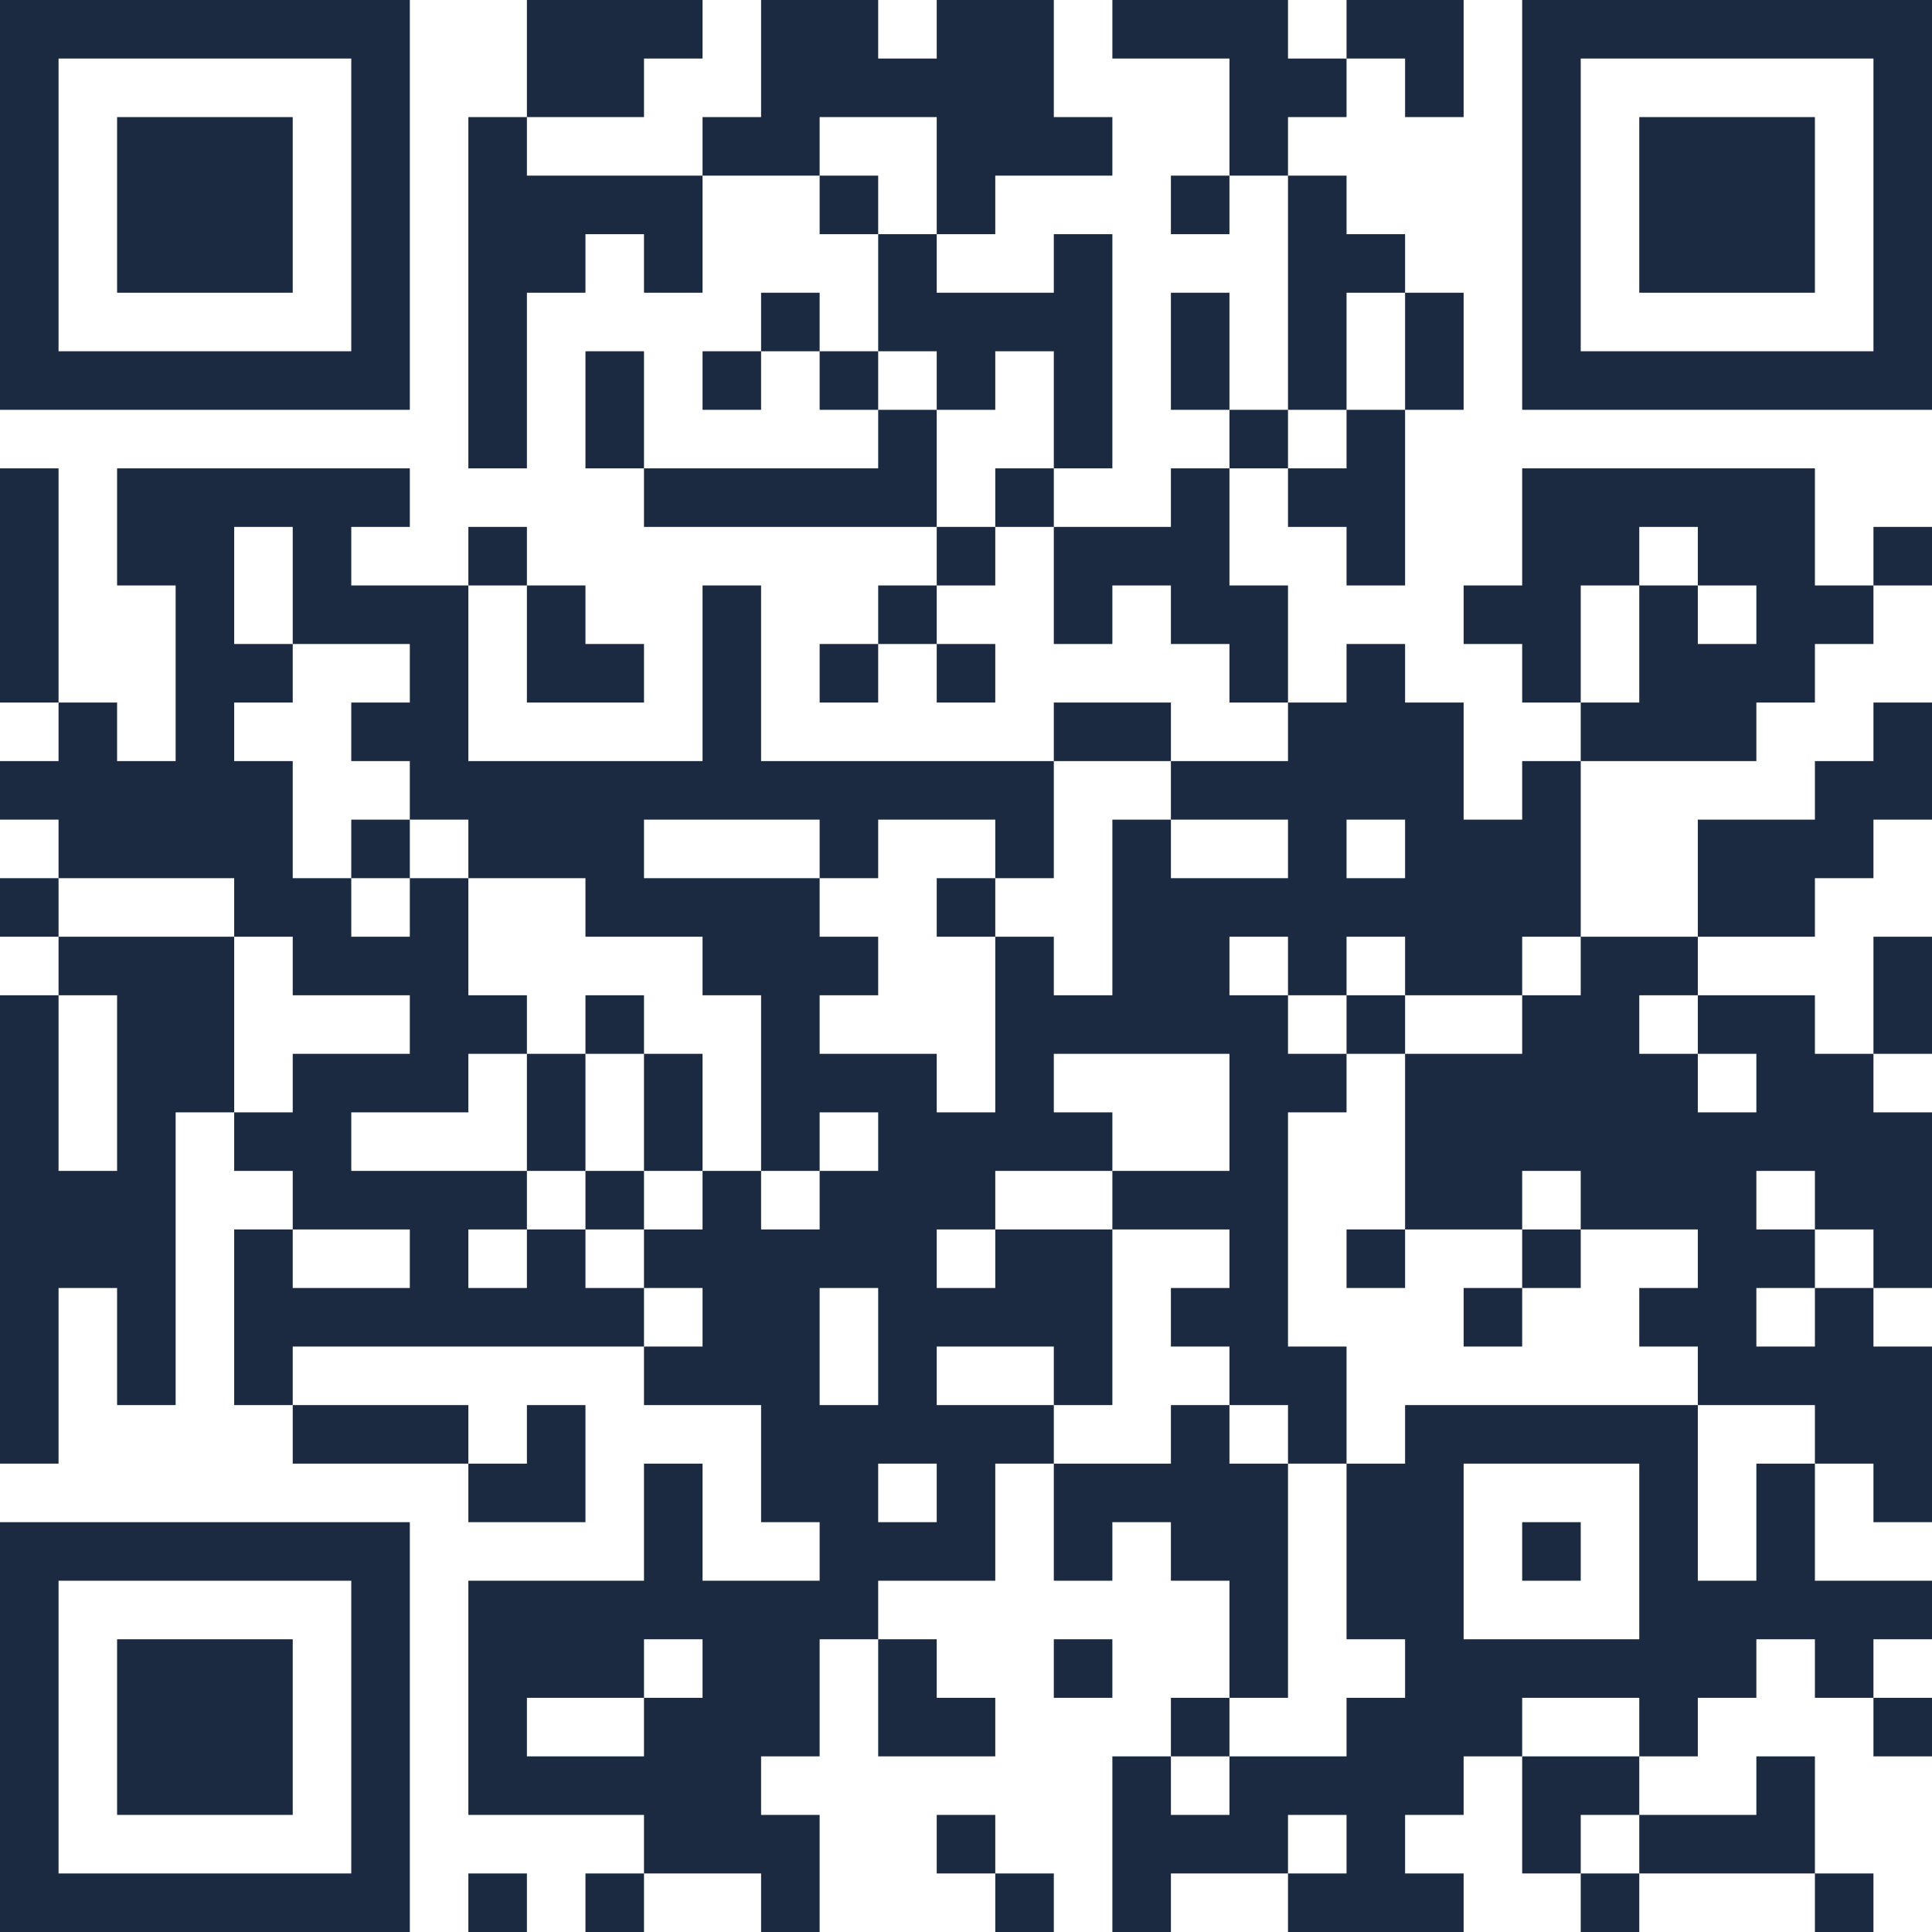
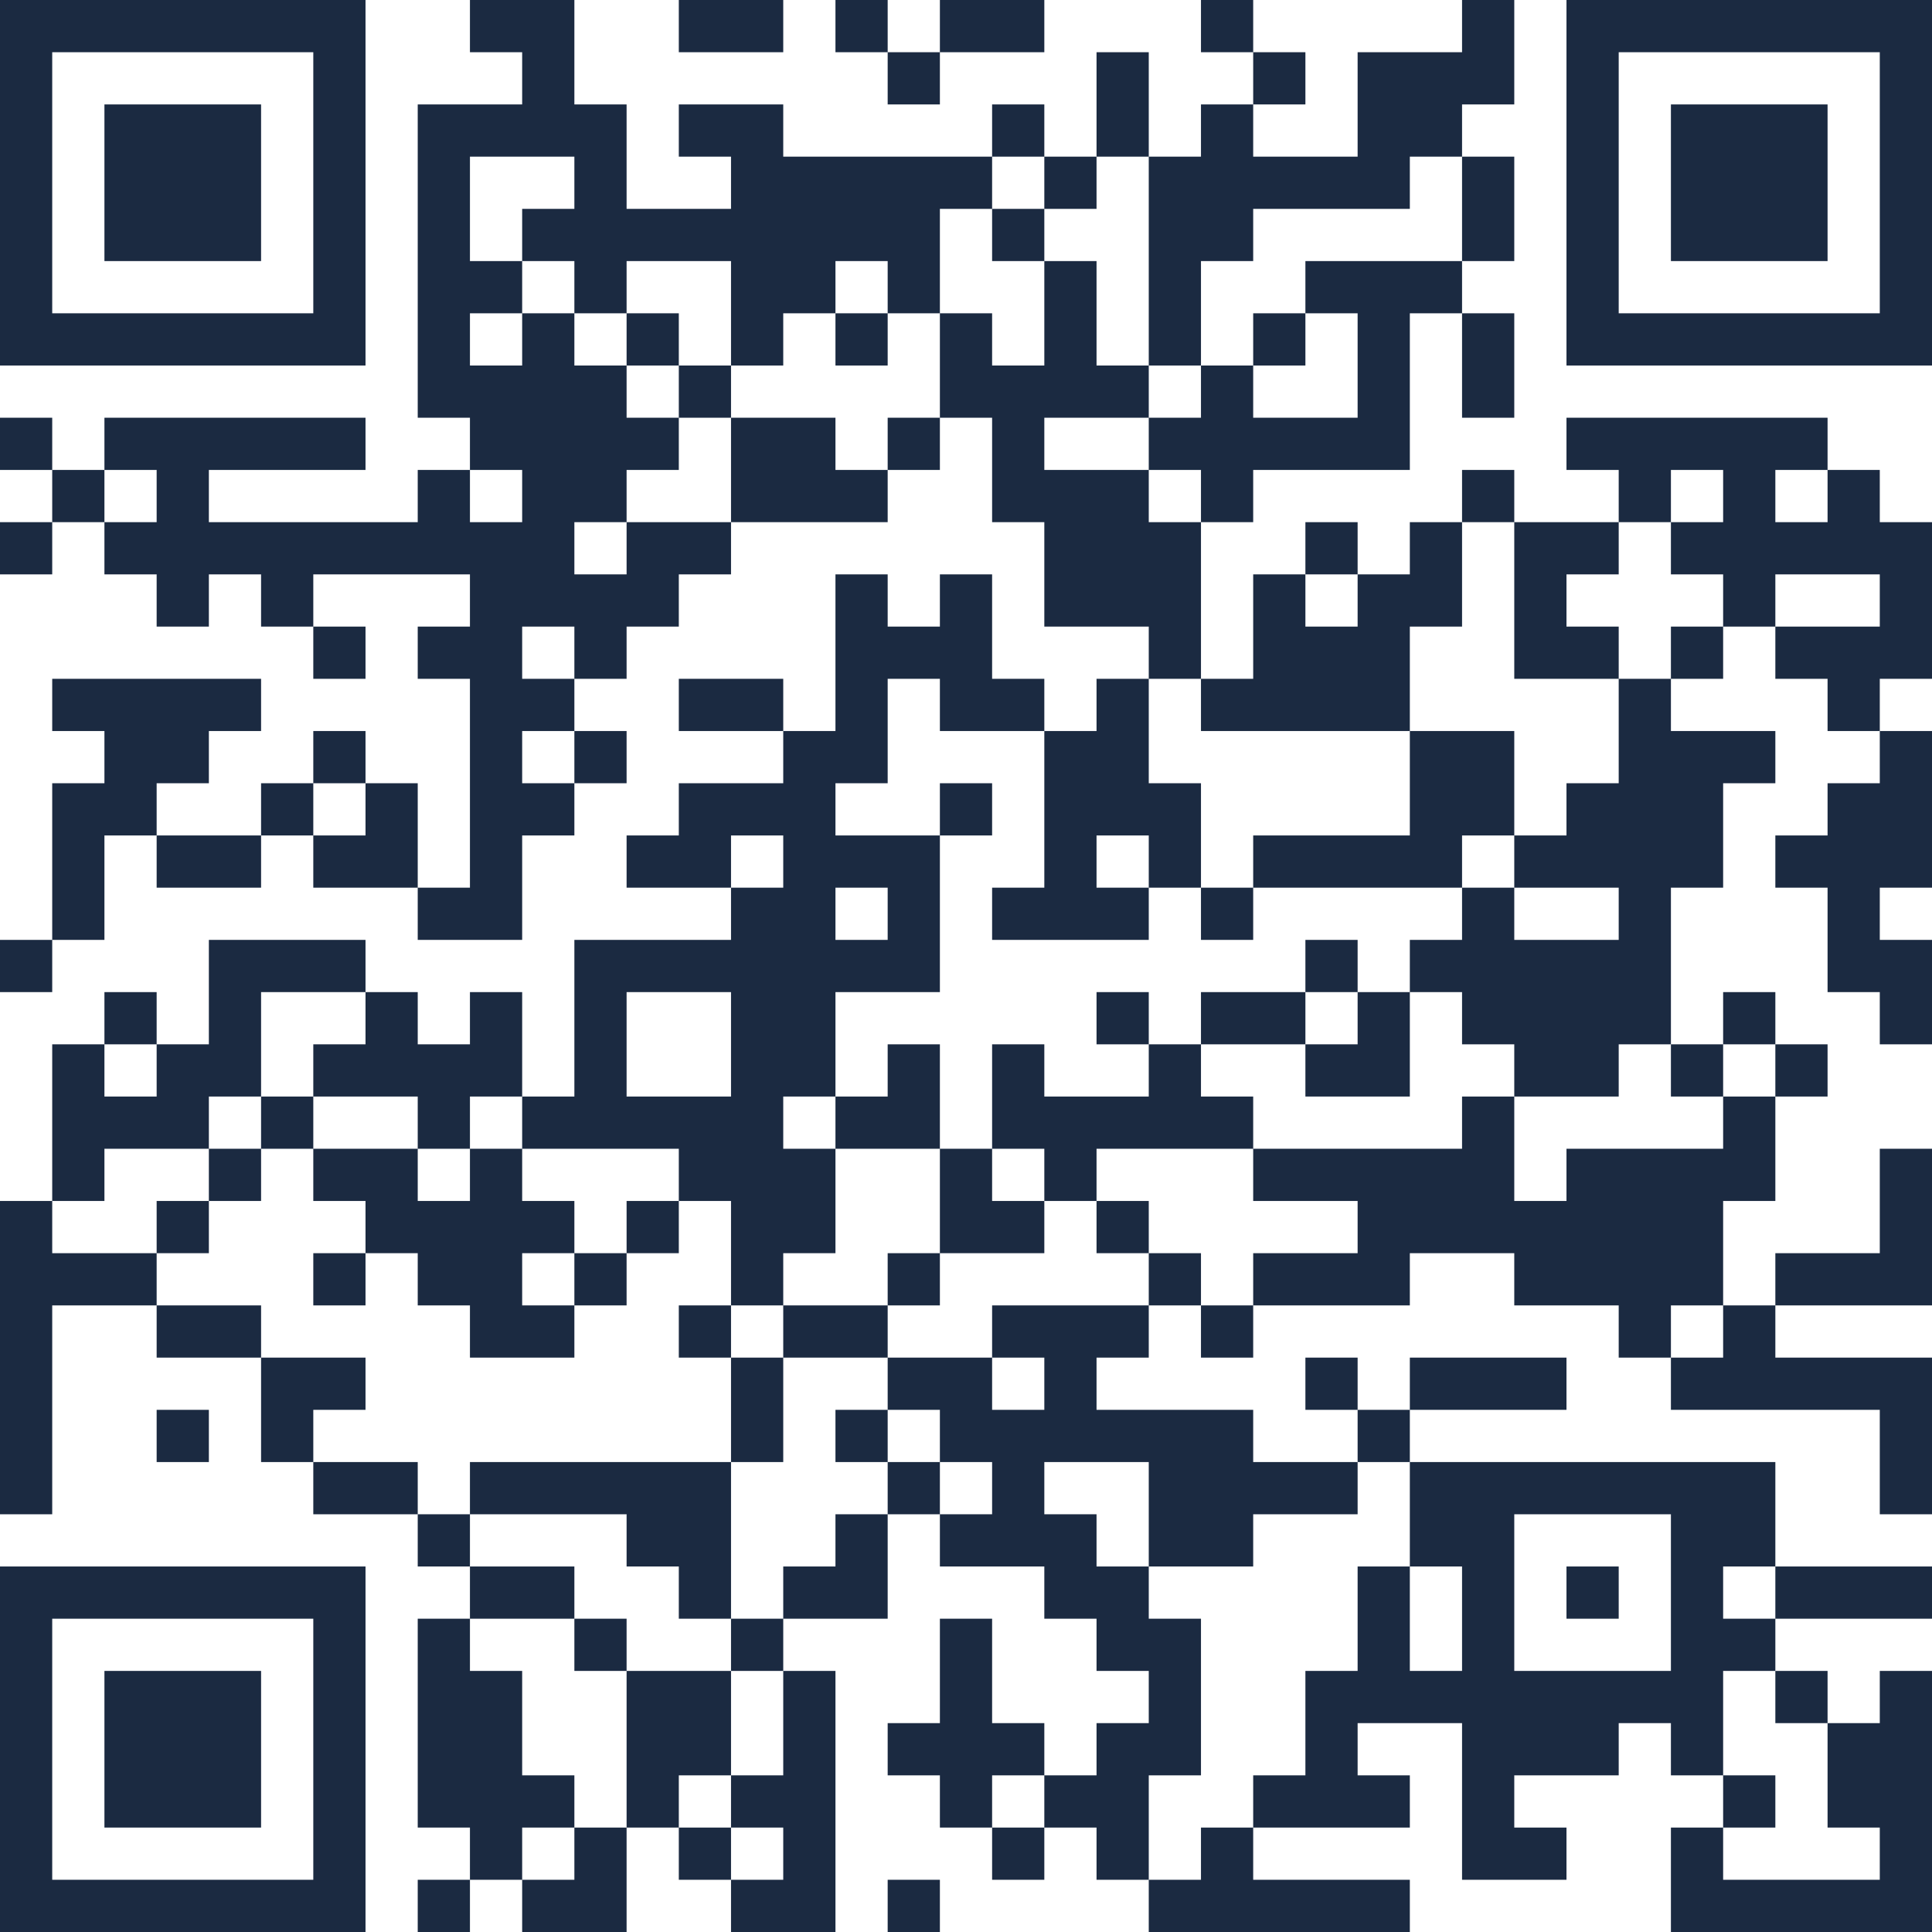
- <svg xmlns="http://www.w3.org/2000/svg" width="330" height="330" class="segno">
-   <path transform="scale(10)" class="qrline" stroke="#1b2a41" d="M0 0.5h7m2 0h3m1 0h2m1 0h2m1 0h3m1 0h2m1 0h7m-33 1h1m5 0h1m2 0h2m2 0h5m3 0h2m1 0h1m1 0h1m5 0h1m-33 1h1m1 0h3m1 0h1m1 0h1m3 0h2m2 0h3m2 0h1m4 0h1m1 0h3m1 0h1m-33 1h1m1 0h3m1 0h1m1 0h4m2 0h1m1 0h1m3 0h1m1 0h1m3 0h1m1 0h3m1 0h1m-33 1h1m1 0h3m1 0h1m1 0h2m1 0h1m3 0h1m2 0h1m3 0h2m2 0h1m1 0h3m1 0h1m-33 1h1m5 0h1m1 0h1m4 0h1m1 0h4m1 0h1m1 0h1m1 0h1m1 0h1m5 0h1m-33 1h7m1 0h1m1 0h1m1 0h1m1 0h1m1 0h1m1 0h1m1 0h1m1 0h1m1 0h1m1 0h7m-25 1h1m1 0h1m4 0h1m2 0h1m2 0h1m1 0h1m-24 1h1m1 0h5m4 0h5m1 0h1m2 0h1m1 0h2m2 0h5m-31 1h1m1 0h2m1 0h1m2 0h1m7 0h1m1 0h3m2 0h1m2 0h2m1 0h2m1 0h1m-33 1h1m2 0h1m1 0h3m1 0h1m2 0h1m2 0h1m2 0h1m1 0h2m3 0h2m1 0h1m1 0h2m-32 1h1m2 0h2m2 0h1m1 0h2m1 0h1m1 0h1m1 0h1m4 0h1m1 0h1m2 0h1m1 0h3m-30 1h1m1 0h1m2 0h2m4 0h1m5 0h2m2 0h3m2 0h3m2 0h1m-33 1h5m2 0h11m2 0h5m1 0h1m4 0h2m-32 1h4m1 0h1m1 0h3m3 0h1m2 0h1m1 0h1m2 0h1m1 0h3m2 0h3m-32 1h1m3 0h2m1 0h1m2 0h4m2 0h1m2 0h8m2 0h2m-30 1h3m1 0h3m4 0h3m2 0h1m1 0h2m1 0h1m1 0h2m1 0h2m3 0h1m-33 1h1m1 0h2m3 0h2m1 0h1m2 0h1m3 0h5m1 0h1m2 0h2m1 0h2m1 0h1m-33 1h1m1 0h2m1 0h3m1 0h1m1 0h1m1 0h3m1 0h1m3 0h2m1 0h5m1 0h2m-32 1h1m1 0h1m1 0h2m3 0h1m1 0h1m1 0h1m1 0h4m2 0h1m2 0h9m-33 1h3m2 0h4m1 0h1m1 0h1m1 0h3m2 0h3m2 0h2m1 0h3m1 0h2m-33 1h3m1 0h1m2 0h1m1 0h1m1 0h5m1 0h2m2 0h1m1 0h1m2 0h1m2 0h2m1 0h1m-33 1h1m1 0h1m1 0h7m1 0h2m1 0h4m1 0h2m3 0h1m2 0h2m1 0h1m-32 1h1m1 0h1m1 0h1m6 0h3m1 0h1m2 0h1m2 0h2m6 0h4m-33 1h1m4 0h3m1 0h1m3 0h5m2 0h1m1 0h1m1 0h5m2 0h2m-25 1h2m1 0h1m1 0h2m1 0h1m1 0h4m1 0h2m3 0h1m1 0h1m1 0h1m-33 1h7m4 0h1m2 0h3m1 0h1m1 0h2m1 0h2m1 0h1m1 0h1m1 0h1m-31 1h1m5 0h1m1 0h7m6 0h1m1 0h2m3 0h5m-33 1h1m1 0h3m1 0h1m1 0h3m1 0h2m1 0h1m2 0h1m2 0h1m2 0h6m1 0h1m-32 1h1m1 0h3m1 0h1m1 0h1m2 0h3m1 0h2m3 0h1m2 0h3m2 0h1m3 0h1m-33 1h1m1 0h3m1 0h1m1 0h5m6 0h1m1 0h4m1 0h2m2 0h1m-31 1h1m5 0h1m4 0h3m2 0h1m2 0h3m1 0h1m2 0h1m1 0h3m-31 1h7m1 0h1m1 0h1m2 0h1m3 0h1m1 0h1m2 0h3m2 0h1m3 0h1" />
+ <svg xmlns="http://www.w3.org/2000/svg" width="370" height="370" class="segno">
+   <path transform="scale(10)" class="qrline" stroke="#1b2a41" d="M0 0.5h7m2 0h2m2 0h2m1 0h1m1 0h2m3 0h1m4 0h1m1 0h7m-37 1h1m5 0h1m3 0h1m6 0h1m3 0h1m2 0h1m1 0h3m1 0h1m5 0h1m-37 1h1m1 0h3m1 0h1m1 0h4m1 0h2m4 0h1m1 0h1m1 0h1m2 0h2m2 0h1m1 0h3m1 0h1m-37 1h1m1 0h3m1 0h1m1 0h1m2 0h1m2 0h5m1 0h1m1 0h5m1 0h1m1 0h1m1 0h3m1 0h1m-37 1h1m1 0h3m1 0h1m1 0h1m1 0h8m1 0h1m2 0h2m4 0h1m1 0h1m1 0h3m1 0h1m-37 1h1m5 0h1m1 0h2m1 0h1m2 0h2m1 0h1m2 0h1m1 0h1m2 0h3m2 0h1m5 0h1m-37 1h7m1 0h1m1 0h1m1 0h1m1 0h1m1 0h1m1 0h1m1 0h1m1 0h1m1 0h1m1 0h1m1 0h1m1 0h7m-29 1h4m1 0h1m4 0h4m1 0h1m2 0h1m1 0h1m-29 1h1m1 0h5m2 0h4m1 0h2m1 0h1m1 0h1m2 0h5m3 0h5m-34 1h1m1 0h1m4 0h1m1 0h2m2 0h3m2 0h3m1 0h1m4 0h1m2 0h1m1 0h1m1 0h1m-36 1h1m1 0h9m1 0h2m6 0h3m2 0h1m1 0h1m1 0h2m1 0h5m-34 1h1m1 0h1m3 0h4m3 0h1m1 0h1m1 0h3m1 0h1m1 0h2m1 0h1m3 0h1m2 0h1m-31 1h1m1 0h2m1 0h1m4 0h3m3 0h1m1 0h3m2 0h2m1 0h1m1 0h3m-36 1h4m4 0h2m2 0h2m1 0h1m1 0h2m1 0h1m1 0h4m4 0h1m3 0h1m-34 1h2m2 0h1m2 0h1m1 0h1m3 0h2m3 0h2m5 0h2m2 0h3m2 0h1m-36 1h2m2 0h1m1 0h1m1 0h2m2 0h3m2 0h1m1 0h3m4 0h2m1 0h3m2 0h2m-36 1h1m1 0h2m1 0h2m1 0h1m2 0h2m1 0h3m2 0h1m1 0h1m1 0h4m1 0h4m1 0h3m-36 1h1m6 0h2m4 0h2m1 0h1m1 0h3m1 0h1m4 0h1m2 0h1m3 0h1m-36 1h1m3 0h3m4 0h7m7 0h1m1 0h5m3 0h2m-35 1h1m1 0h1m2 0h1m1 0h1m1 0h1m2 0h2m5 0h1m1 0h2m1 0h1m1 0h4m1 0h1m2 0h1m-36 1h1m1 0h2m1 0h4m1 0h1m2 0h2m1 0h1m1 0h1m2 0h1m2 0h2m2 0h2m1 0h1m1 0h1m-34 1h3m1 0h1m2 0h1m1 0h5m1 0h2m1 0h5m4 0h1m4 0h1m-33 1h1m2 0h1m1 0h2m1 0h1m3 0h3m2 0h1m1 0h1m3 0h5m1 0h4m2 0h1m-37 1h1m2 0h1m3 0h4m1 0h1m1 0h2m2 0h2m1 0h1m4 0h7m3 0h1m-37 1h3m3 0h1m1 0h2m1 0h1m2 0h1m2 0h1m4 0h1m1 0h3m2 0h4m1 0h3m-37 1h1m2 0h2m4 0h2m2 0h1m1 0h2m2 0h3m1 0h1m7 0h1m1 0h1m-34 1h1m4 0h2m7 0h1m2 0h2m1 0h1m4 0h1m1 0h3m2 0h5m-37 1h1m2 0h1m1 0h1m8 0h1m1 0h1m1 0h6m2 0h1m9 0h1m-37 1h1m5 0h2m1 0h5m3 0h1m1 0h1m2 0h4m1 0h7m2 0h1m-29 1h1m3 0h2m2 0h1m1 0h3m1 0h2m3 0h2m3 0h2m-34 1h7m2 0h2m2 0h1m1 0h2m3 0h2m4 0h1m1 0h1m1 0h1m1 0h1m1 0h3m-37 1h1m5 0h1m1 0h1m2 0h1m2 0h1m3 0h1m2 0h2m3 0h1m1 0h1m3 0h2m-34 1h1m1 0h3m1 0h1m1 0h2m2 0h2m1 0h1m2 0h1m3 0h1m2 0h8m1 0h1m1 0h1m-37 1h1m1 0h3m1 0h1m1 0h2m2 0h2m1 0h1m1 0h3m1 0h2m2 0h1m2 0h3m1 0h1m2 0h2m-37 1h1m1 0h3m1 0h1m1 0h3m1 0h1m1 0h2m2 0h1m1 0h2m2 0h3m1 0h1m4 0h1m1 0h2m-37 1h1m5 0h1m2 0h1m1 0h1m1 0h1m1 0h1m3 0h1m1 0h1m1 0h1m4 0h2m2 0h1m3 0h1m-37 1h7m1 0h1m1 0h2m2 0h2m1 0h1m4 0h5m5 0h5" />
</svg>
